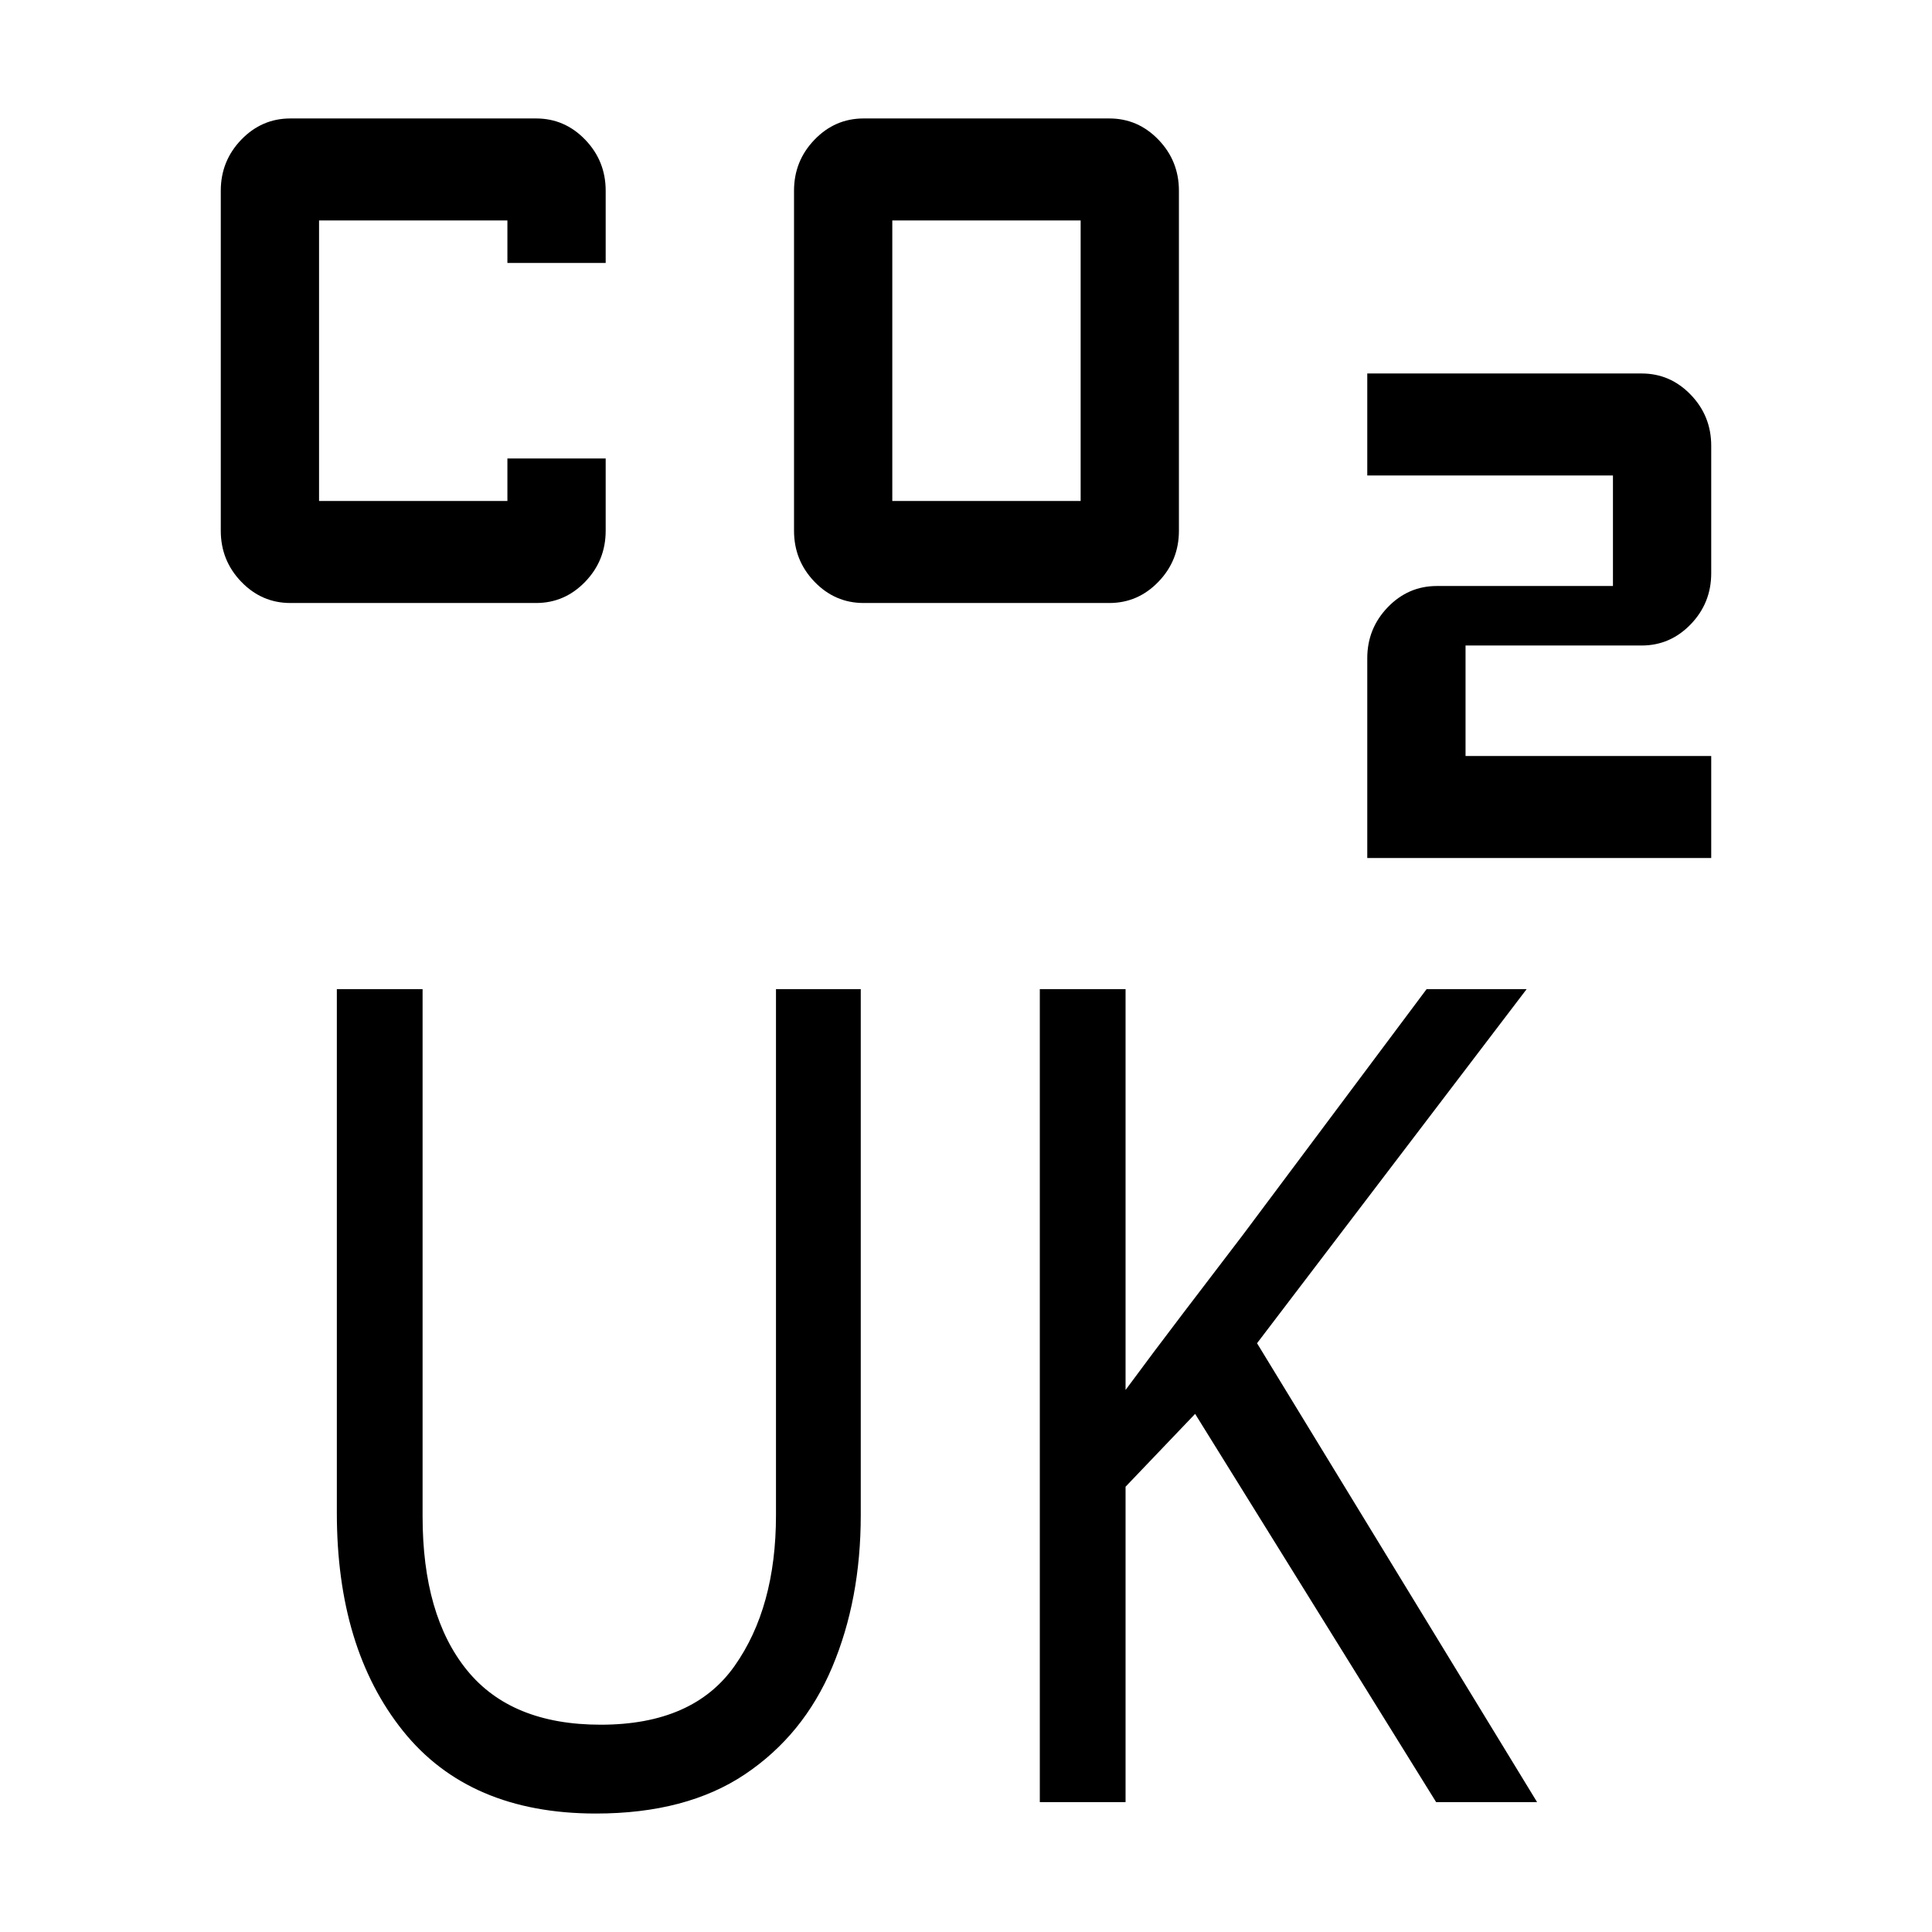
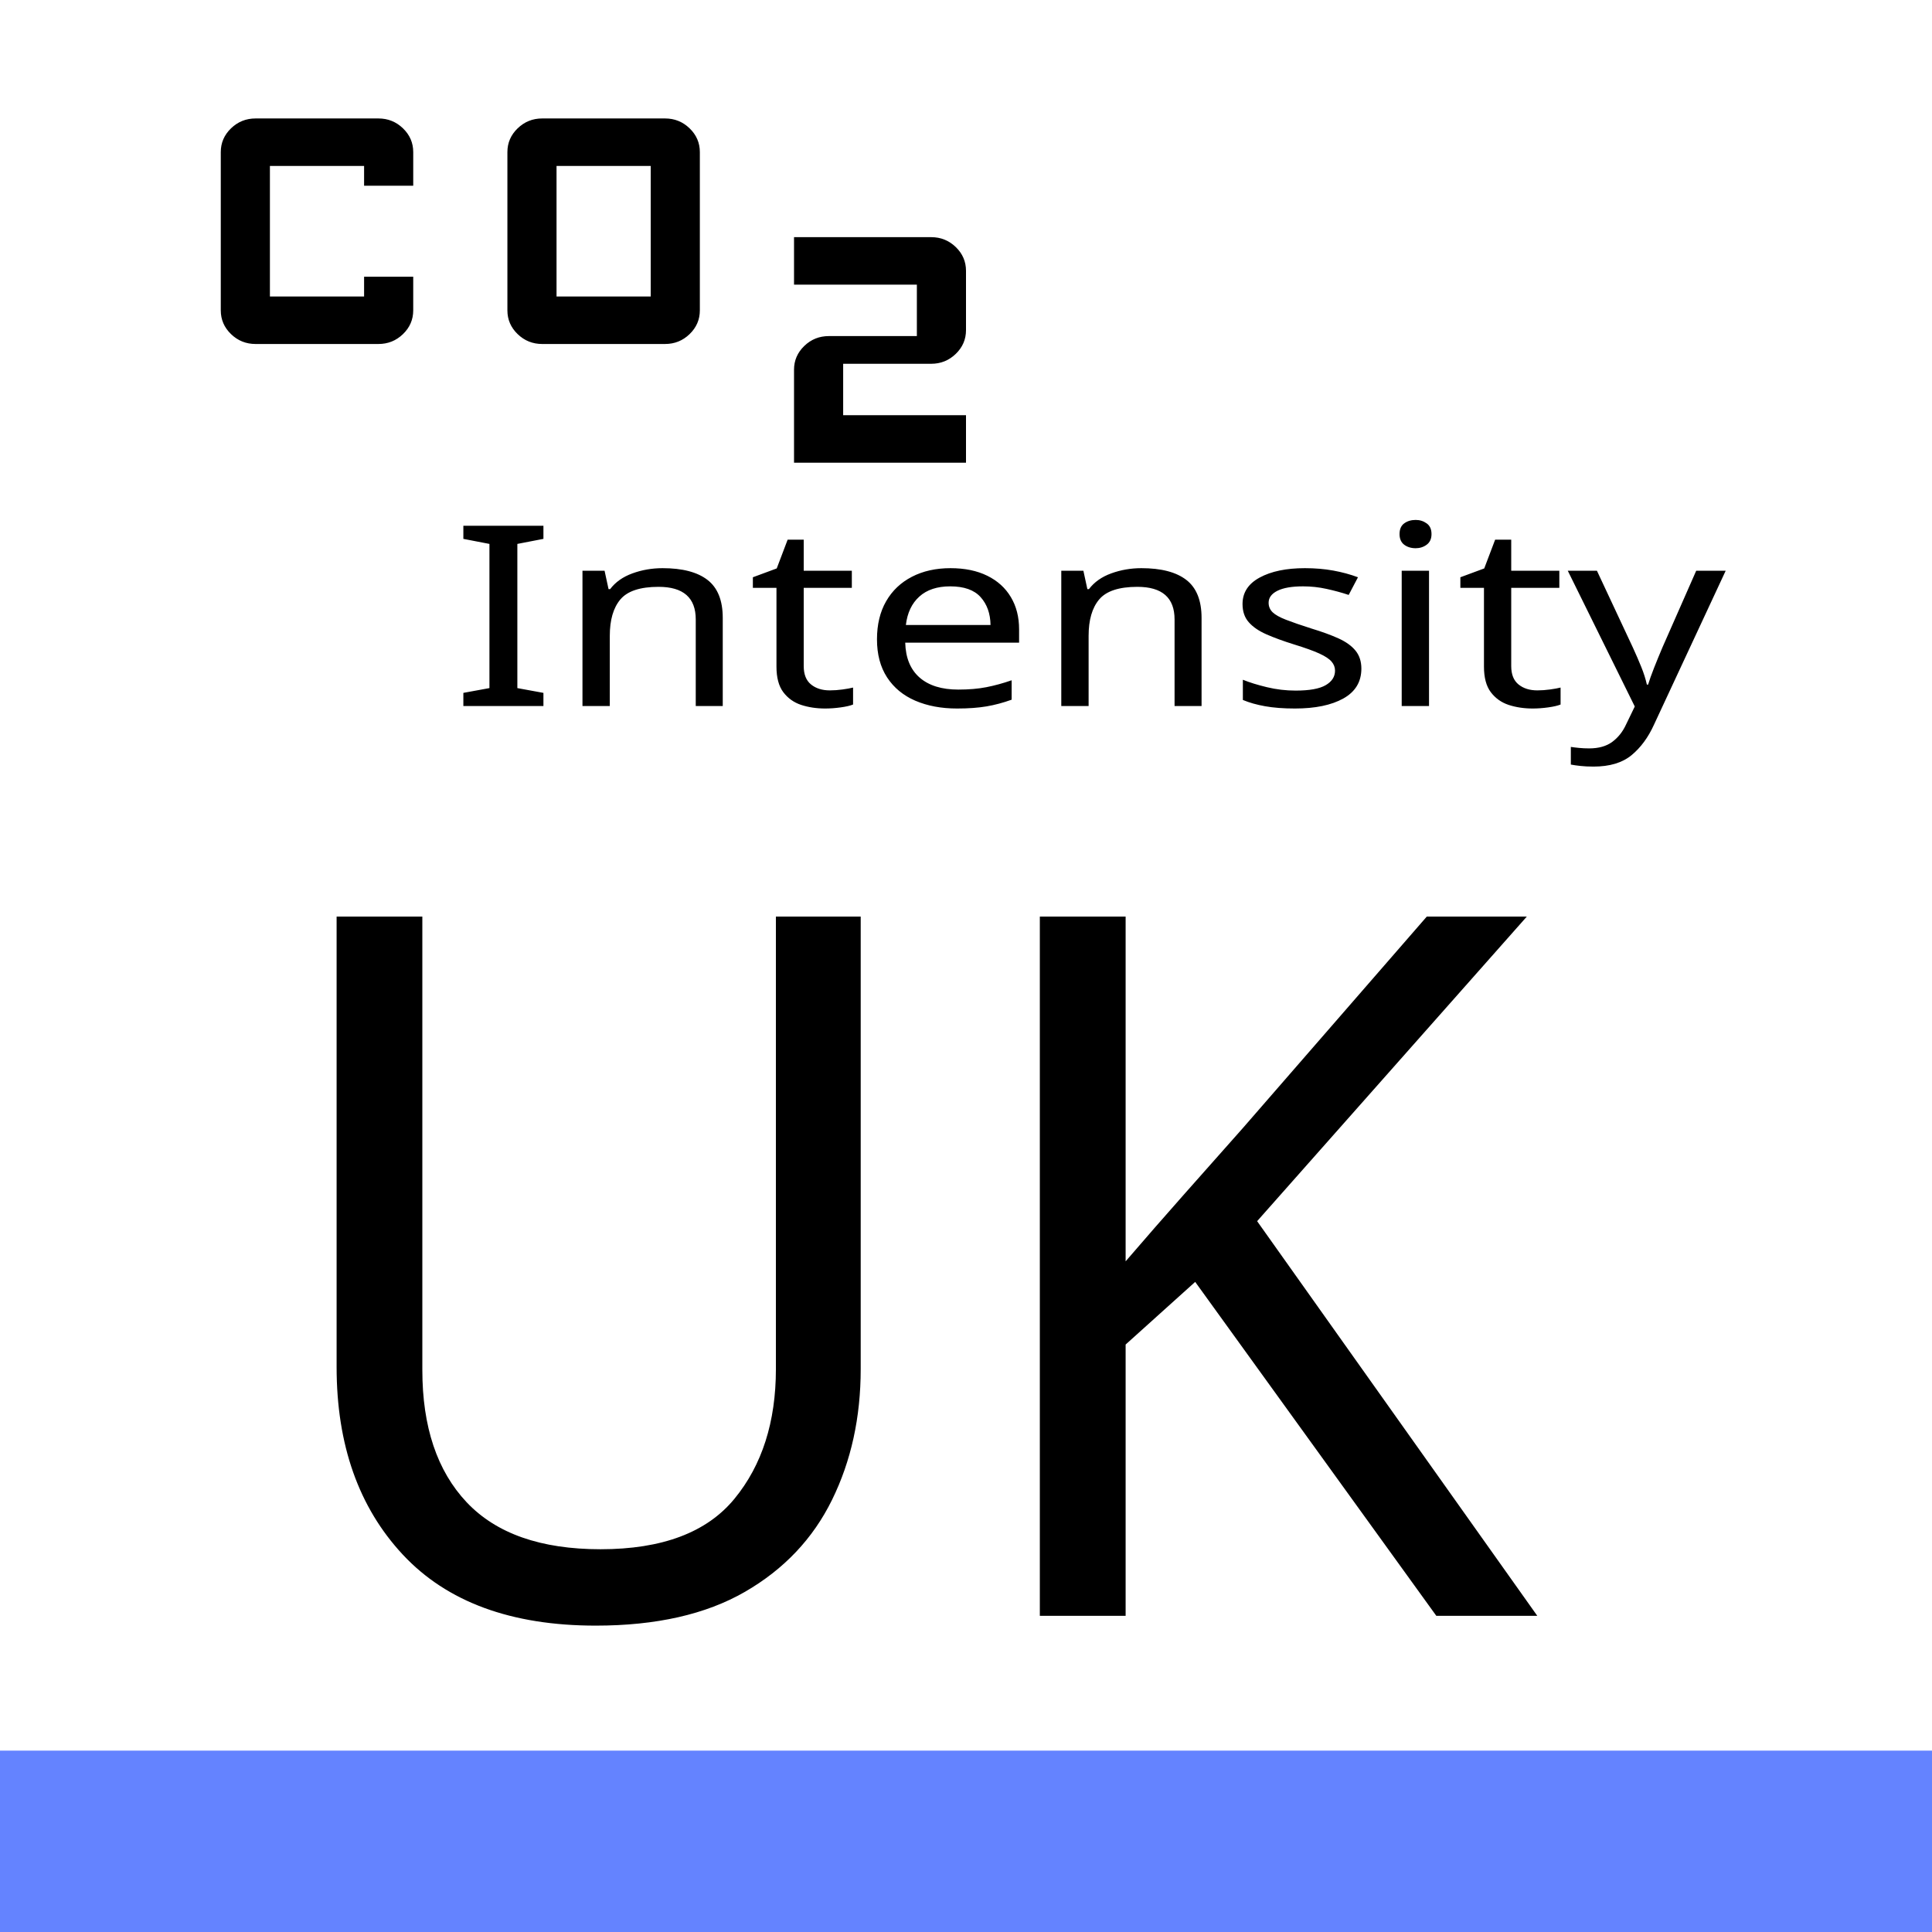
<svg xmlns="http://www.w3.org/2000/svg" width="512mm" height="512mm" viewBox="0 0 512 512" version="1.1" id="svg5" xml:space="preserve">
  <defs id="defs2" />
+   <g id="layer2">
+     <rect style="fill:#0b3dff;fill-opacity:0.634;stroke:#000000;stroke-width:0.26;stroke-opacity:0" id="rect471" width="512.88" height="48.258" x="-0.689" y="463.934" />
+   </g>
  <g id="layer1">
-     <path d="m 228.872,159.803 q -7.596,0 -13.021,-5.632 -5.426,-5.632 -5.426,-13.517 V 50.54 q 0,-7.885 5.426,-13.517 5.426,-5.632 13.021,-5.632 h 65.107 q 7.596,0 13.021,5.632 5.426,5.632 5.426,13.517 v 90.114 q 0,7.885 -5.426,13.517 -5.426,5.632 -13.021,5.632 z m 7.596,-27.034 h 49.915 V 58.425 H 236.468 Z M 76.956,159.803 q -7.596,0 -13.021,-5.632 -5.426,-5.632 -5.426,-13.517 V 50.54 q 0,-7.885 5.426,-13.517 5.426,-5.632 13.021,-5.632 h 65.107 q 7.596,0 13.021,5.632 5.426,5.632 5.426,13.517 V 69.69 H 134.467 V 58.425 H 84.552 V 132.769 H 134.467 V 121.505 h 26.043 v 19.149 q 0,7.885 -5.426,13.517 -5.426,5.632 -13.021,5.632 z m 285.385,67.585 v -52.942 q 0,-7.885 5.426,-13.517 5.426,-5.632 13.021,-5.632 h 46.66 V 126.01 H 362.341 V 98.976 h 72.703 q 7.596,0 13.021,5.632 5.426,5.632 5.426,13.517 v 33.793 q 0,7.885 -5.426,13.517 -5.426,5.632 -13.021,5.632 h -46.66 v 29.287 h 65.107 v 27.034 z" id="path132" style="stroke-width:11.056" />
-     <text xml:space="preserve" style="font-size:275.997px;font-family:sans-serif;-inkscape-font-specification:'sans-serif, Normal';fill:#000000;stroke:#000000;stroke-width:1.725;stroke-opacity:0" x="72.75" y="436.829" id="text533" transform="scale(0.9146683,1.093293)">
-       <tspan id="tspan531" x="72.75" y="436.829" style="fill:#000000;stroke-width:1.725">UK</tspan>
+     <path d="m 143.69,91.162 q -3.798,0 -6.511,-2.621 -2.713,-2.621 -2.713,-6.292 V 40.304 q 0,-3.67 2.713,-6.292 2.713,-2.621 6.511,-2.621 h 32.553 q 3.798,0 6.511,2.621 2.713,2.622 2.713,6.292 v 41.944 q 0,3.67 -2.713,6.292 -2.713,2.621 -6.511,2.621 z m 3.798,-12.583 h 24.958 V 43.974 H 147.488 Z M 67.732,91.162 q -3.798,0 -6.511,-2.621 Q 58.509,85.919 58.509,82.249 V 40.304 q 0,-3.67 2.713,-6.292 2.713,-2.621 6.511,-2.621 h 32.553 q 3.798,0 6.511,2.621 2.713,2.622 2.713,6.292 v 8.913 H 96.488 V 43.974 H 71.53 V 78.579 H 96.488 v -5.243 h 13.021 v 8.913 q 0,3.67 -2.713,6.292 -2.713,2.621 -6.511,2.621 z M 210.425,122.62 V 97.978 q 0,-3.67 2.713,-6.292 2.713,-2.621 6.511,-2.621 h 23.33 V 75.433 H 210.425 V 62.849 h 36.351 q 3.798,0 6.511,2.621 Q 256,68.093 256,71.763 v 15.729 q 0,3.67 -2.713,6.292 -2.713,2.622 -6.511,2.622 H 223.447 V 110.037 H 256 v 12.583 z" id="path132" style="stroke-width:5.334" />
+     <text xml:space="preserve" style="font-size:256.008px;font-family:sans-serif;-inkscape-font-specification:'sans-serif, Normal';fill:#000000;stroke:#000000;stroke-width:1.6;stroke-opacity:0" x="67.384" y="422.413" id="text533" transform="scale(0.9864542,1.013732)">
+       <tspan id="tspan531" x="67.384" y="422.413" style="fill:#000000;stroke-width:1.6">UK</tspan>
+     </text>
+     <text xml:space="preserve" style="font-size:74.175px;font-family:sans-serif;-inkscape-font-specification:'sans-serif, Normal';fill:#000000;stroke:#000000;stroke-width:0.464;stroke-opacity:0" x="107.789" y="207.435" id="text533-3" transform="scale(1.108672,0.9019802)">
+       <tspan id="tspan531-3" x="107.789" y="207.435" style="fill:#000000;stroke-width:0.464">Intensity</tspan>
    </text>
  </g>
</svg>
